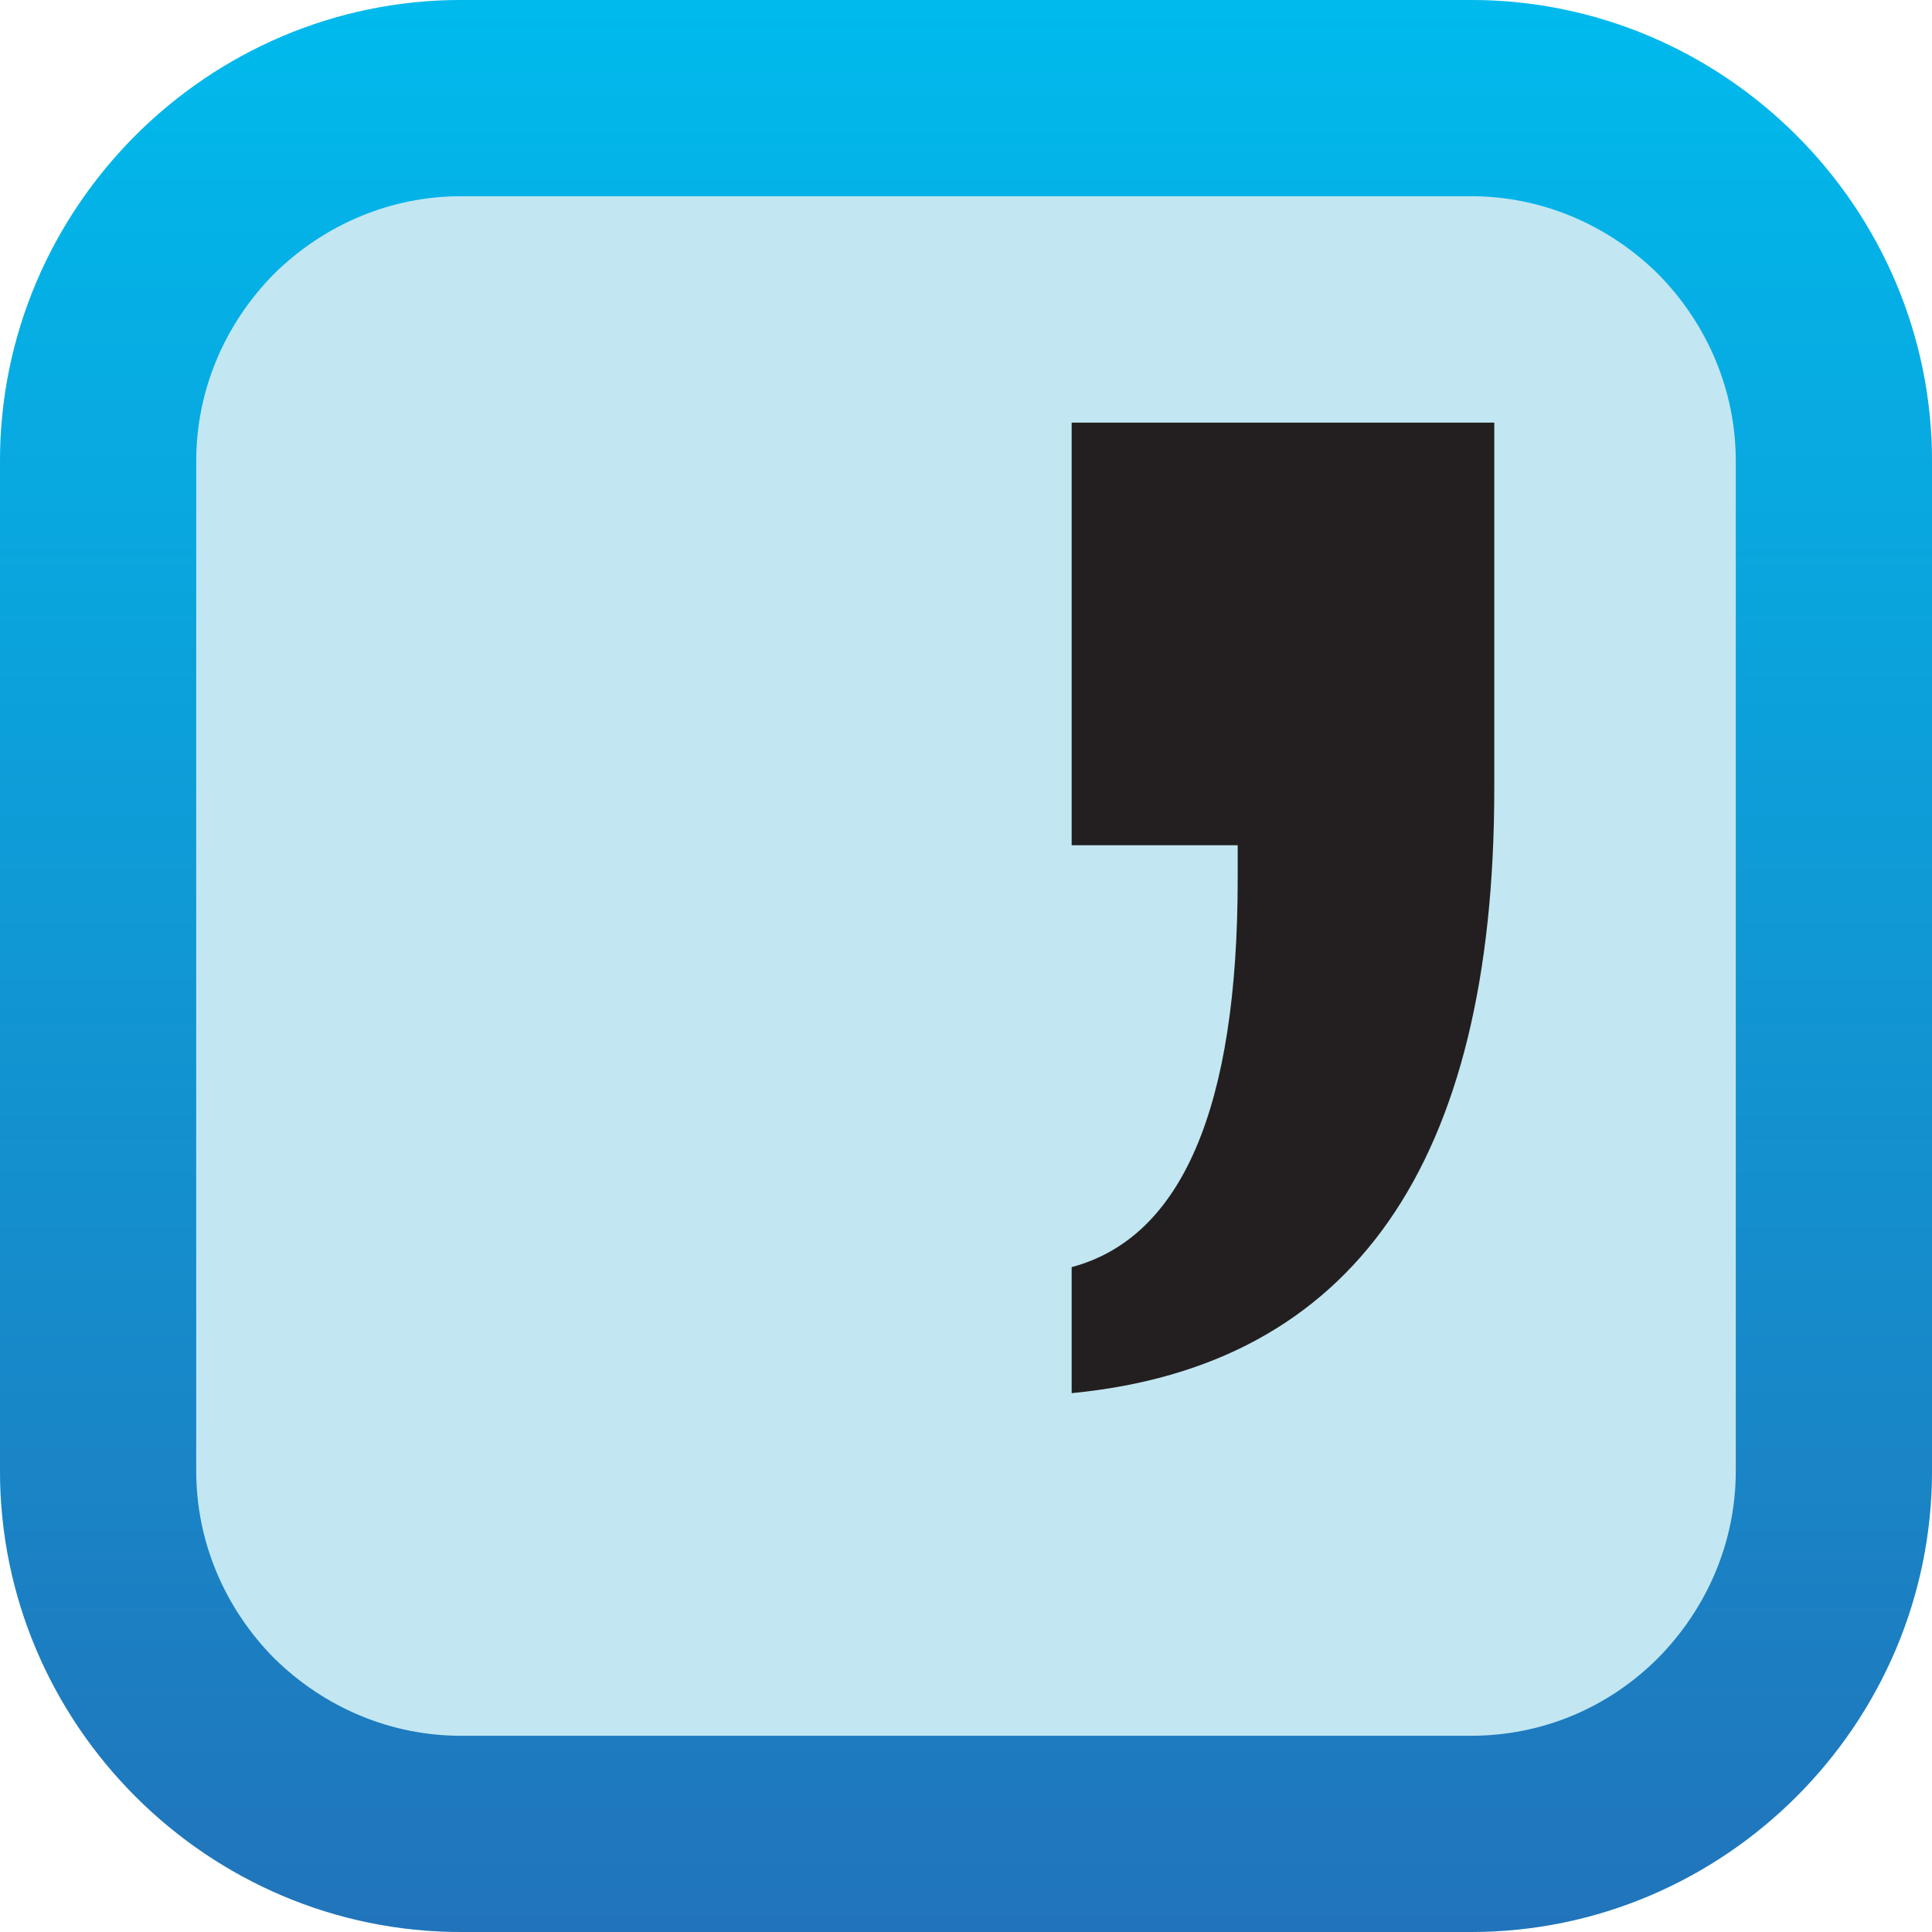
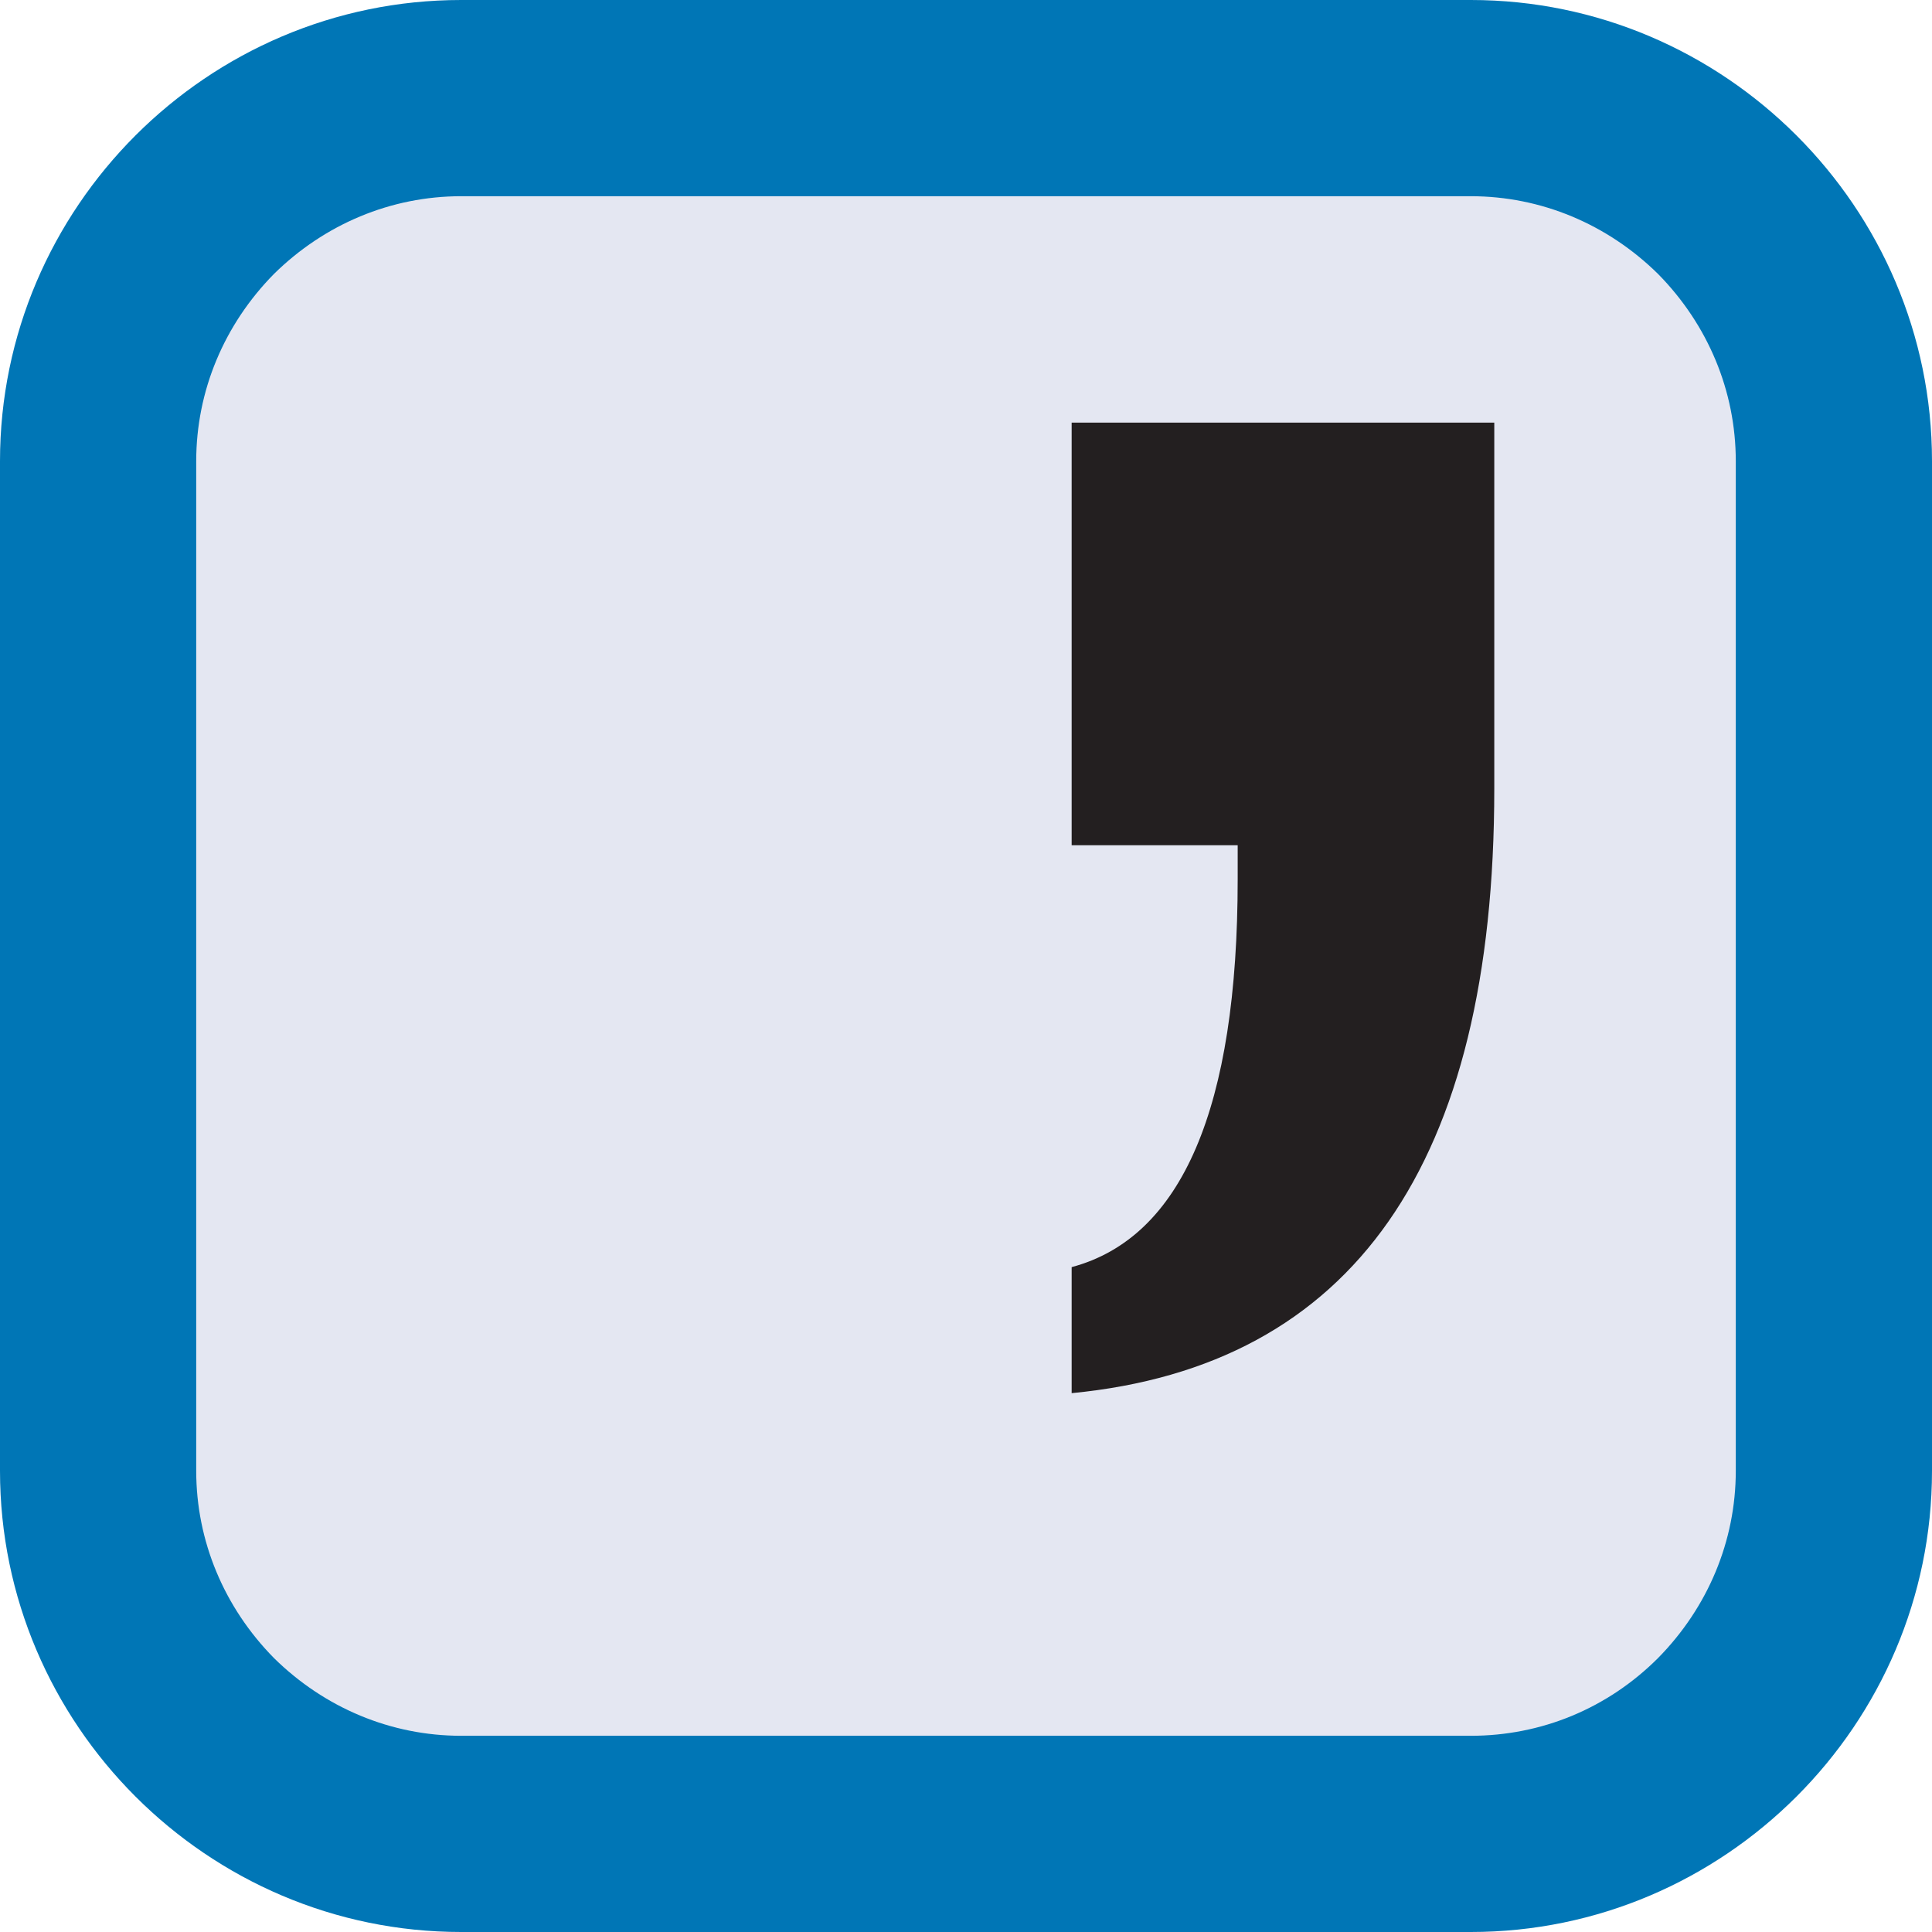
<svg xmlns="http://www.w3.org/2000/svg" version="1.1" id="Layer_1" x="0px" y="0px" viewBox="0 0 256 256" style="enable-background:new 0 0 256 256;" xml:space="preserve">
  <style type="text/css">
- 	.st0{fill:#C2E7F2;}
- 	.st1{fill:url(#SVGID_1_);}
+ 	.st0{fill:#E4E7F2;}
+ 	.st1{fill:#0076B6;}
	.st2{fill:#231F20;}
</style>
  <g id="back">
-     <path class="st0" d="M194.9,256H61.1C27.5,256,0,228.5,0,194.9V61.1C0,27.5,27.5,0,61.1,0h133.8C228.5,0,256,27.5,256,61.1v133.8   C256,228.5,228.5,256,194.9,256z" />
-     <linearGradient id="SVGID_1_" gradientUnits="userSpaceOnUse" x1="128" y1="256" x2="128" y2="-9.094947e-13">
-       <stop offset="8.973817e-04" style="stop-color:#2174BA" />
-       <stop offset="1" style="stop-color:#00BAED" />
-     </linearGradient>
+     <path class="st0" d="M61.1,243C34.6,243,13,221.4,13,194.9V61.1C13,34.6,34.6,13,61.1,13h133.8c26.5,0,48.1,21.6,48.1,48.1v133.8   c0,26.5-21.6,48.1-48.1,48.1H61.1z" />
    <path class="st1" d="M194.9,26c9.3,0,18.1,3.7,24.8,10.3C226.3,43,230,51.8,230,61.1v133.8c0,9.3-3.7,18.1-10.3,24.8   c-6.7,6.7-15.5,10.3-24.8,10.3H61.1c-9.3,0-18.1-3.7-24.8-10.3C29.7,213,26,204.2,26,194.9V61.1c0-9.3,3.7-18.1,10.3-24.8   C43,29.7,51.8,26,61.1,26H194.9 M194.9,0H61.1C27.5,0,0,27.5,0,61.1v133.8C0,228.5,27.5,256,61.1,256h133.8   c33.6,0,61.1-27.5,61.1-61.1V61.1C256,27.5,228.5,0,194.9,0L194.9,0z" />
  </g>
  <g>
    <path class="st2" d="M198,56v48.5c0,49.7-18.7,76.5-56,80.1v-16.7c14.6-3.9,22-21.1,22-51.4V112h-22V56H198z" />
  </g>
</svg>
